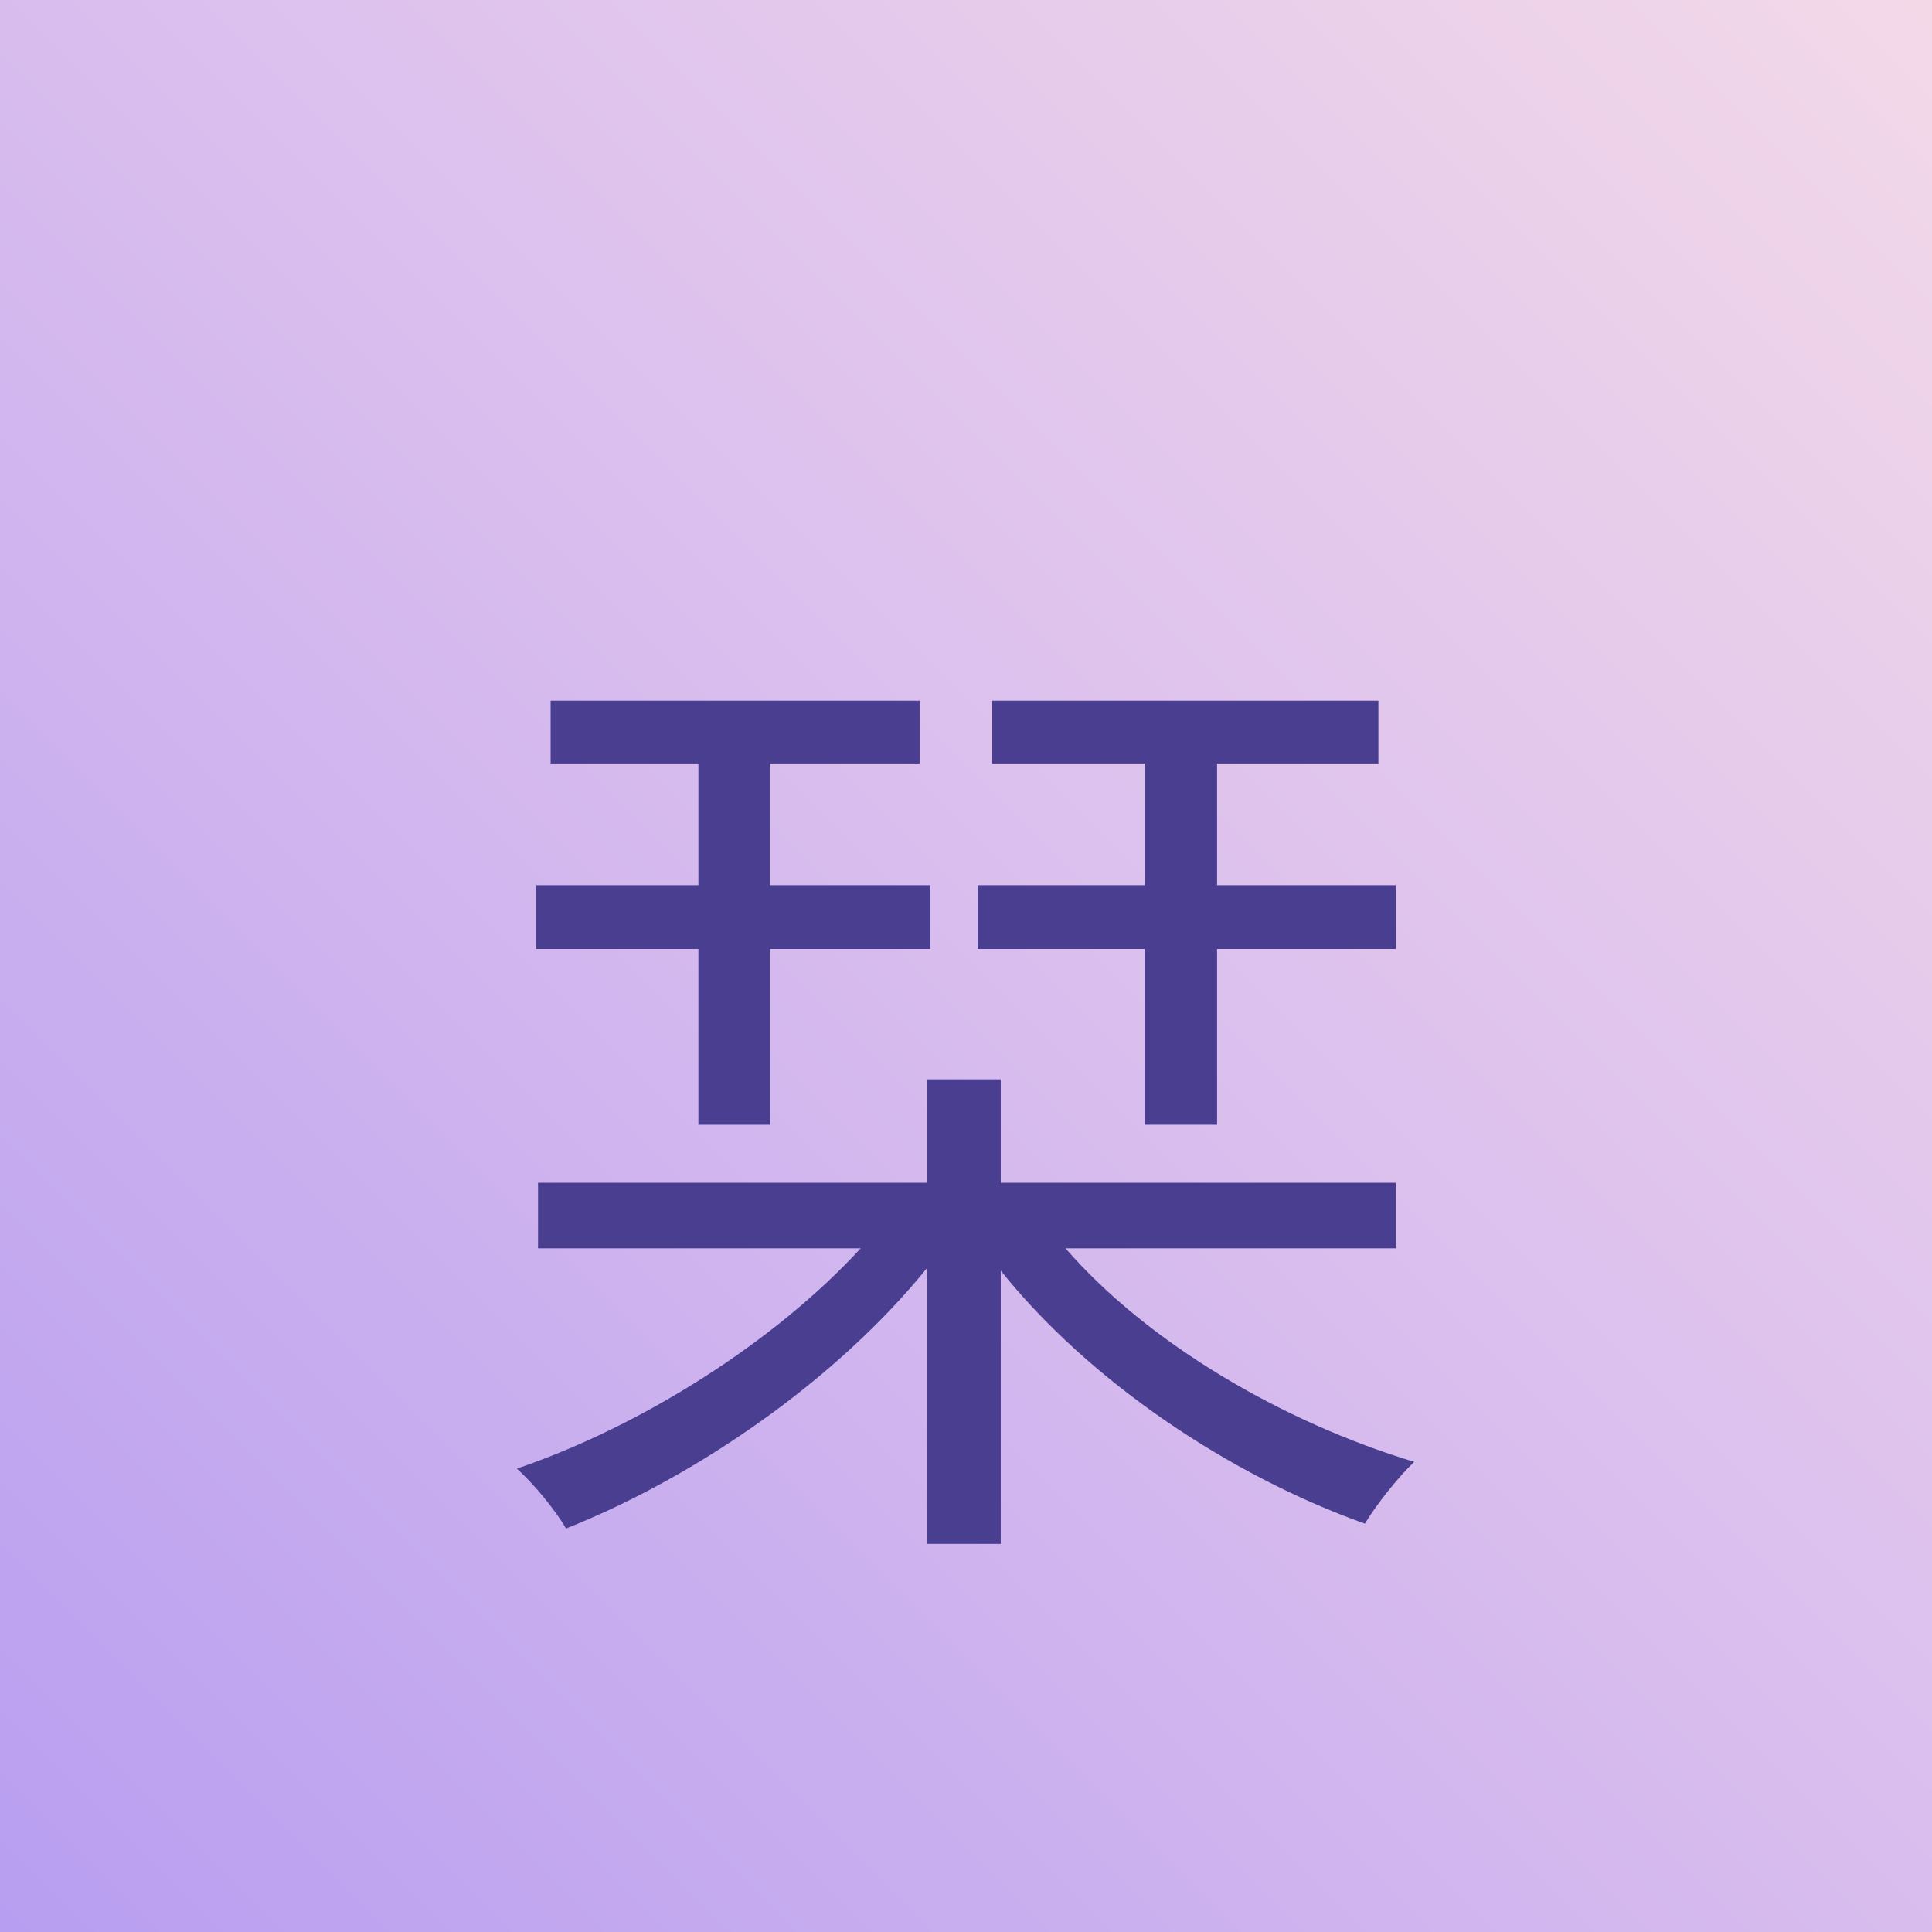
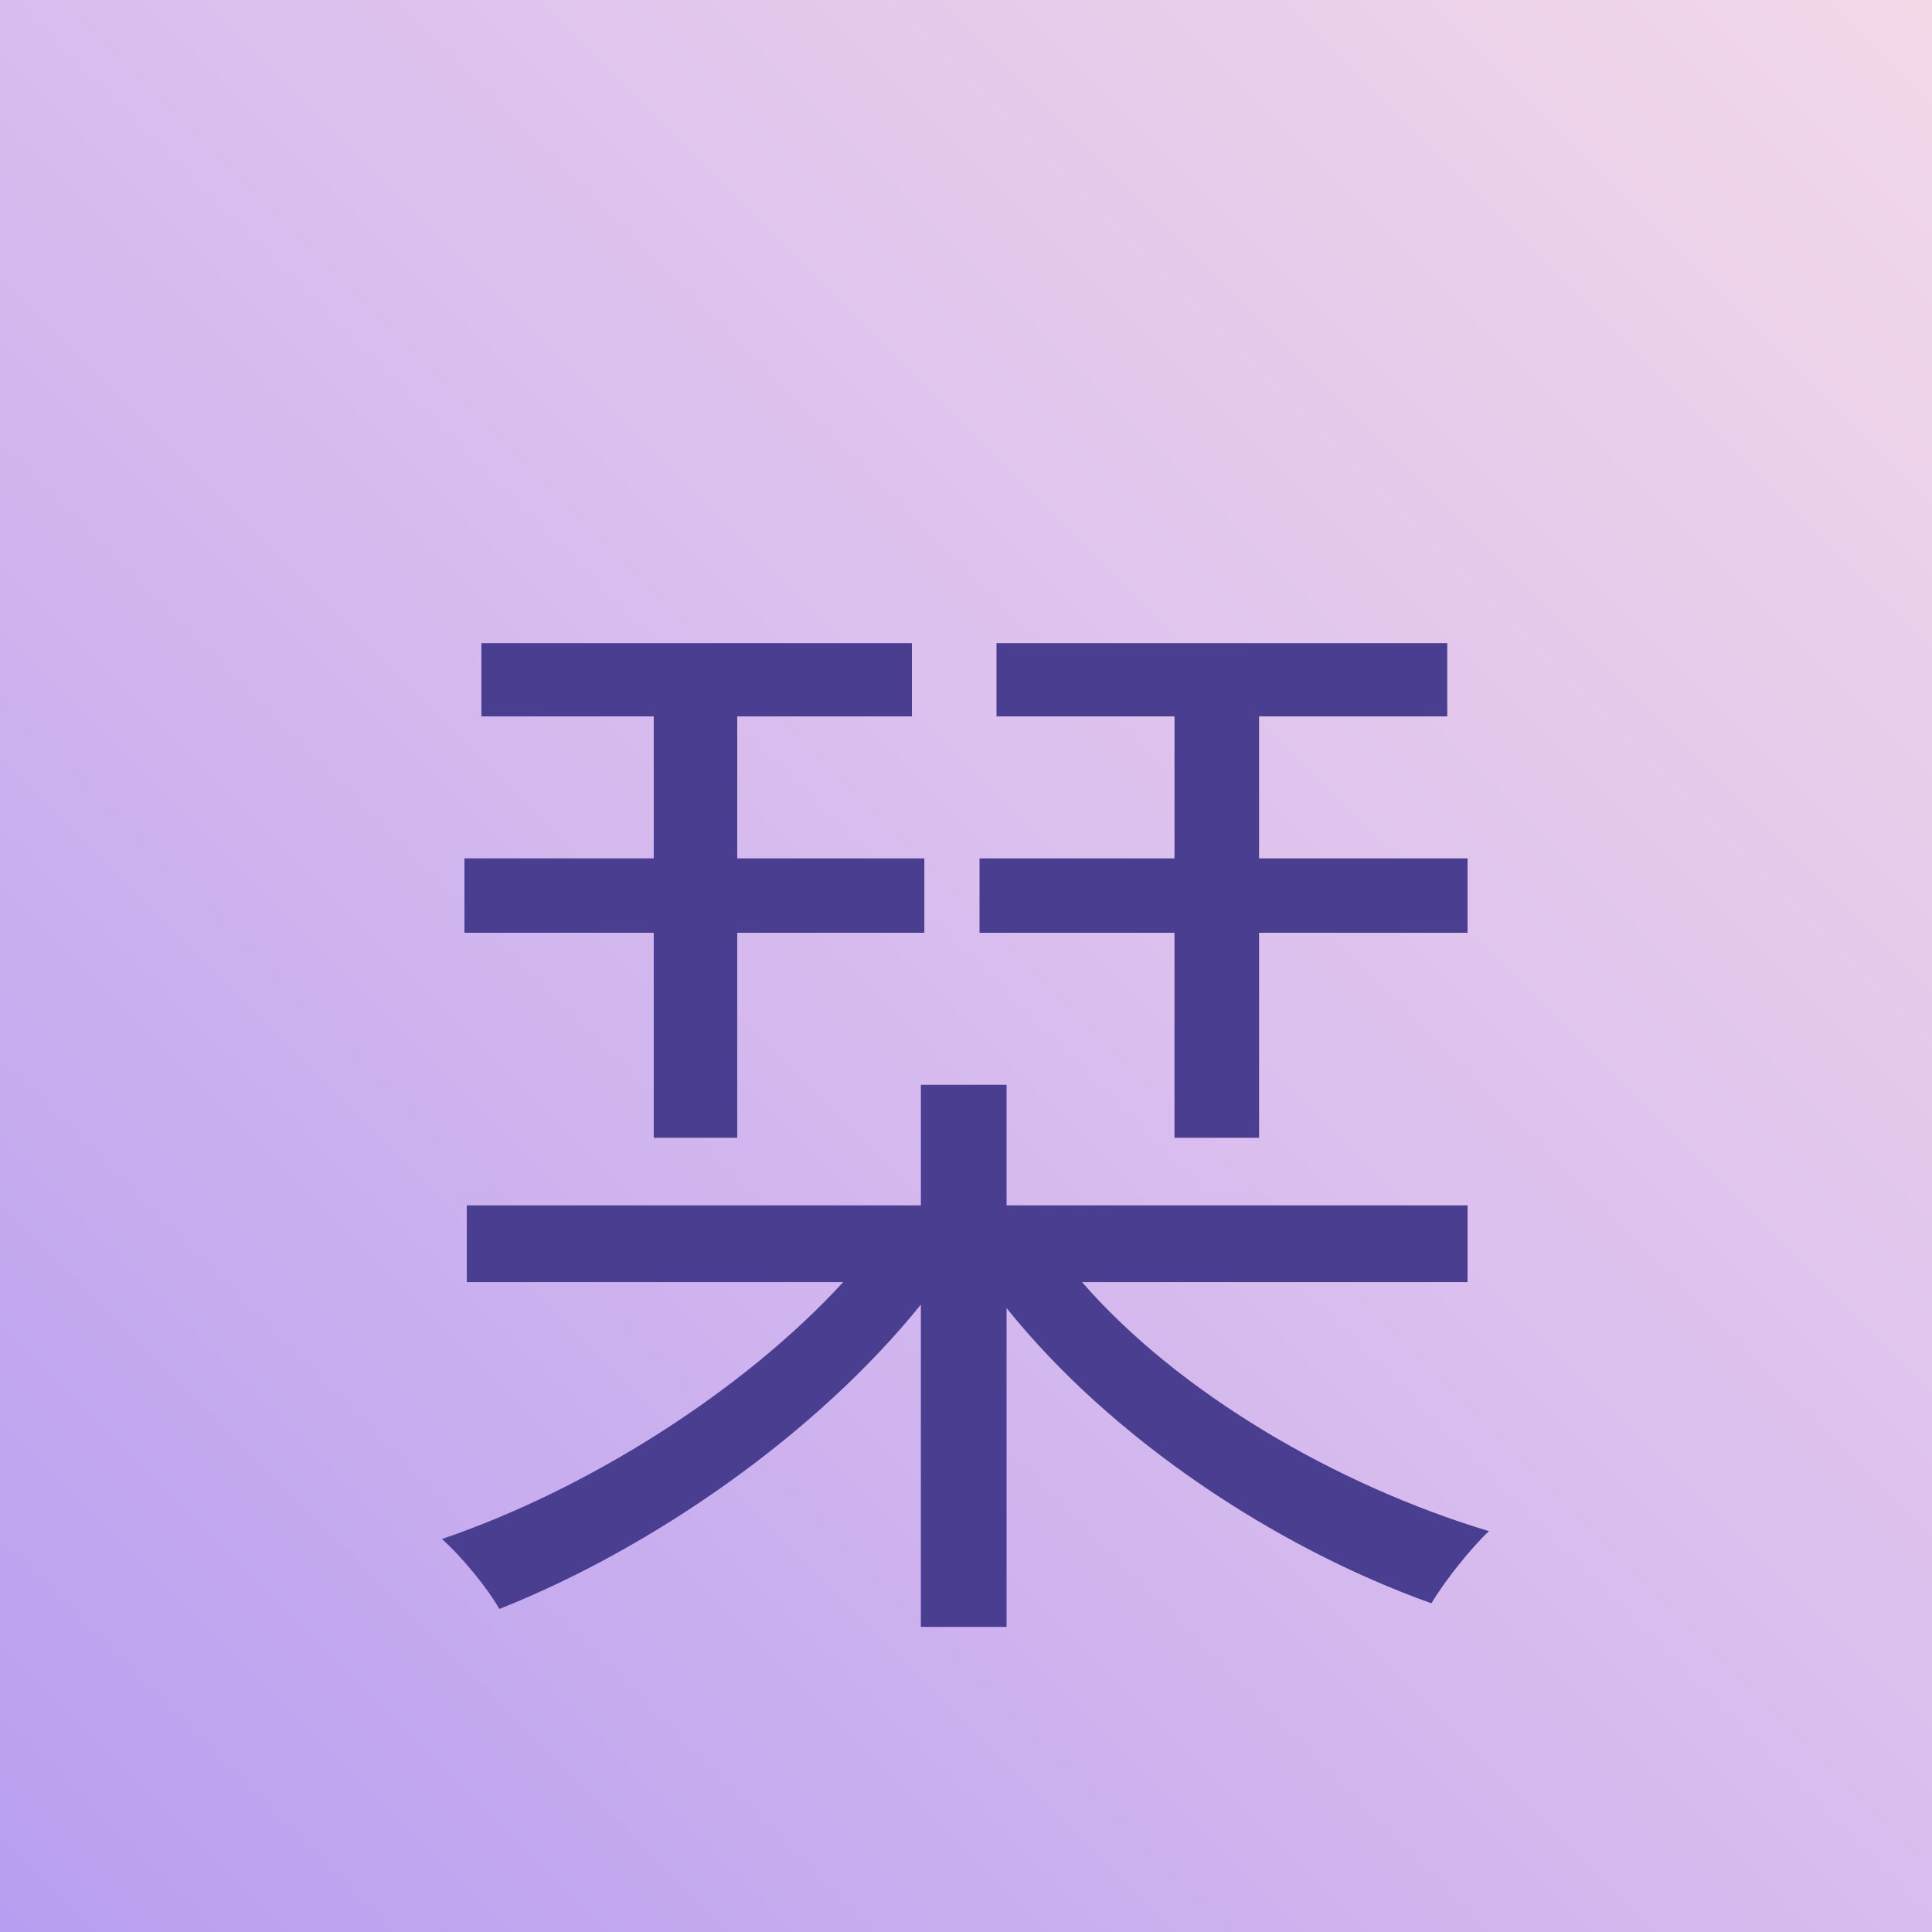
<svg xmlns="http://www.w3.org/2000/svg" width="512" height="512" viewBox="0 0 192 192">
  <defs>
    <linearGradient id="bg" x1="0" y1="192" x2="192" y2="0" gradientUnits="userSpaceOnUse">
      <stop offset="0" stop-color="#b89ef0" />
      <stop offset="0.56" stop-color="#dcc0ee" />
      <stop offset="1" stop-color="#f3d9e8" />
    </linearGradient>
  </defs>
  <rect width="192" height="192" fill="url(#bg)" />
-   <text x="96" y="104" fill="#4a3e91" font-size="96" font-weight="400" text-anchor="middle" dominant-baseline="central" font-family="'HGS明朝E', 'HGP明朝E', '游明朝', 'Noto Serif JP', serif">
+   <text x="96" y="104" fill="#4a3e91" font-size="112" font-weight="400" text-anchor="middle" dominant-baseline="central" font-family="'HGS明朝E', 'HGP明朝E', '游明朝', 'Noto Serif JP', serif">
    栞
  </text>
</svg>
